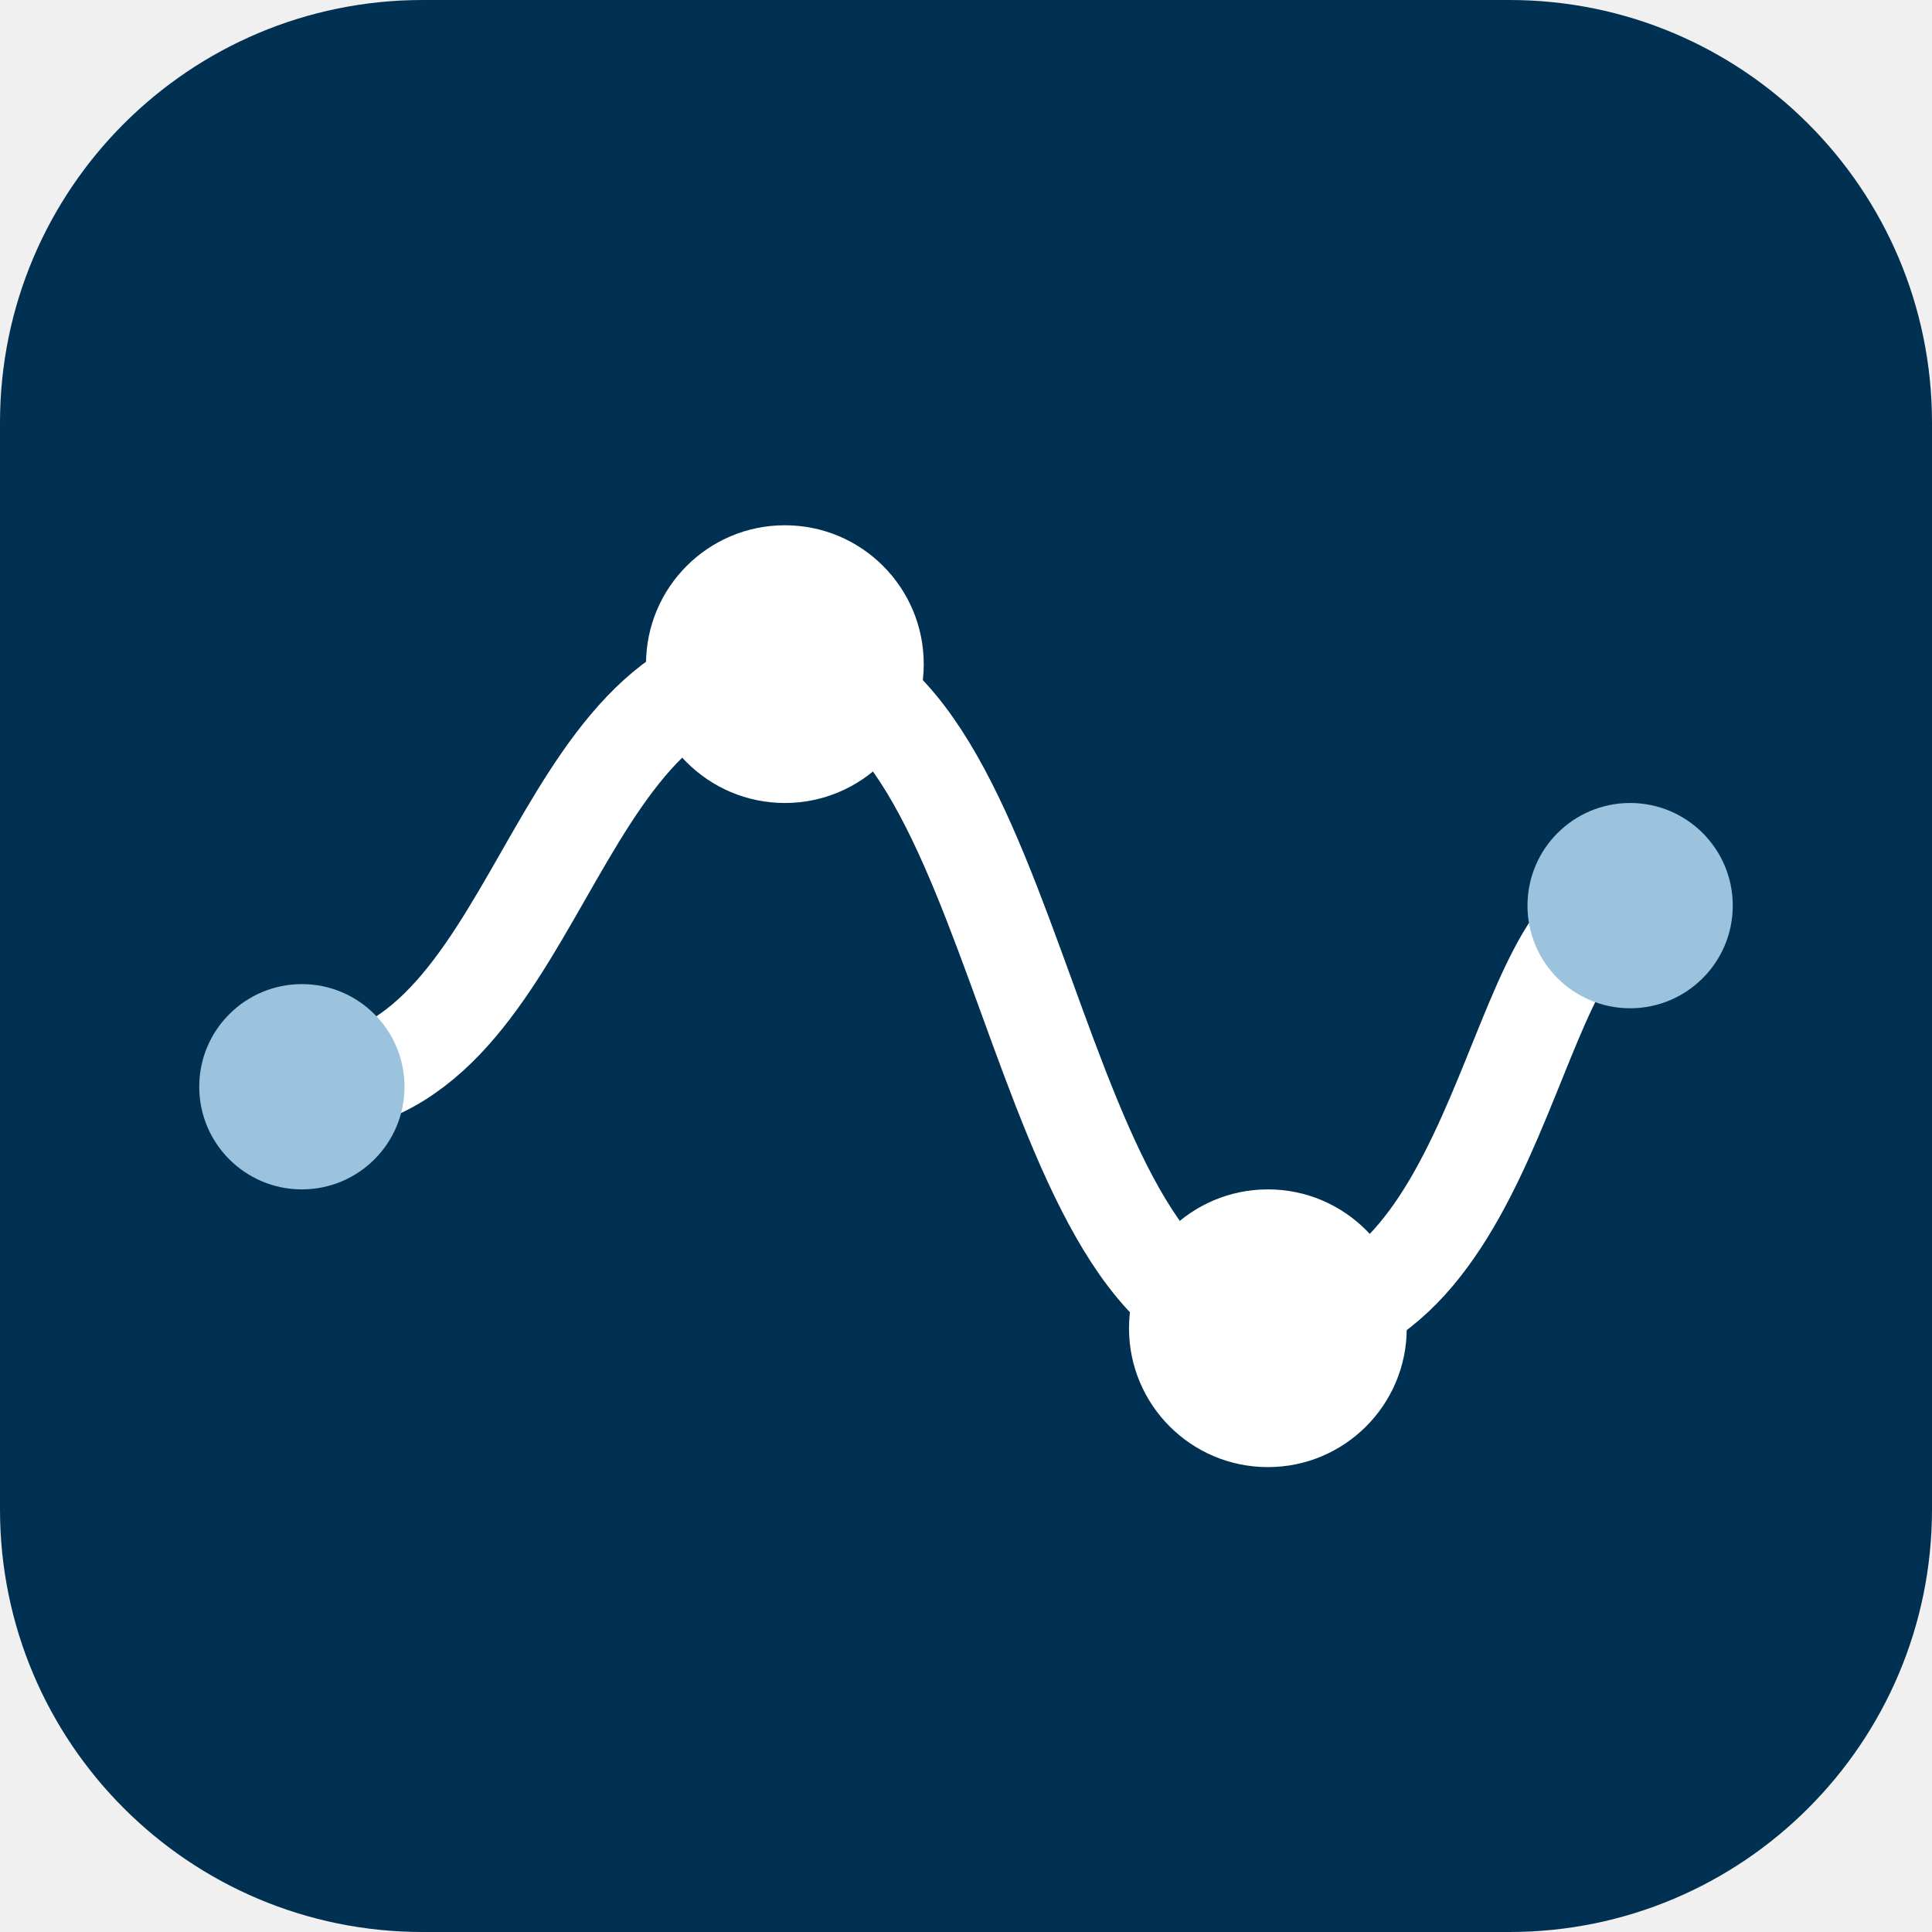
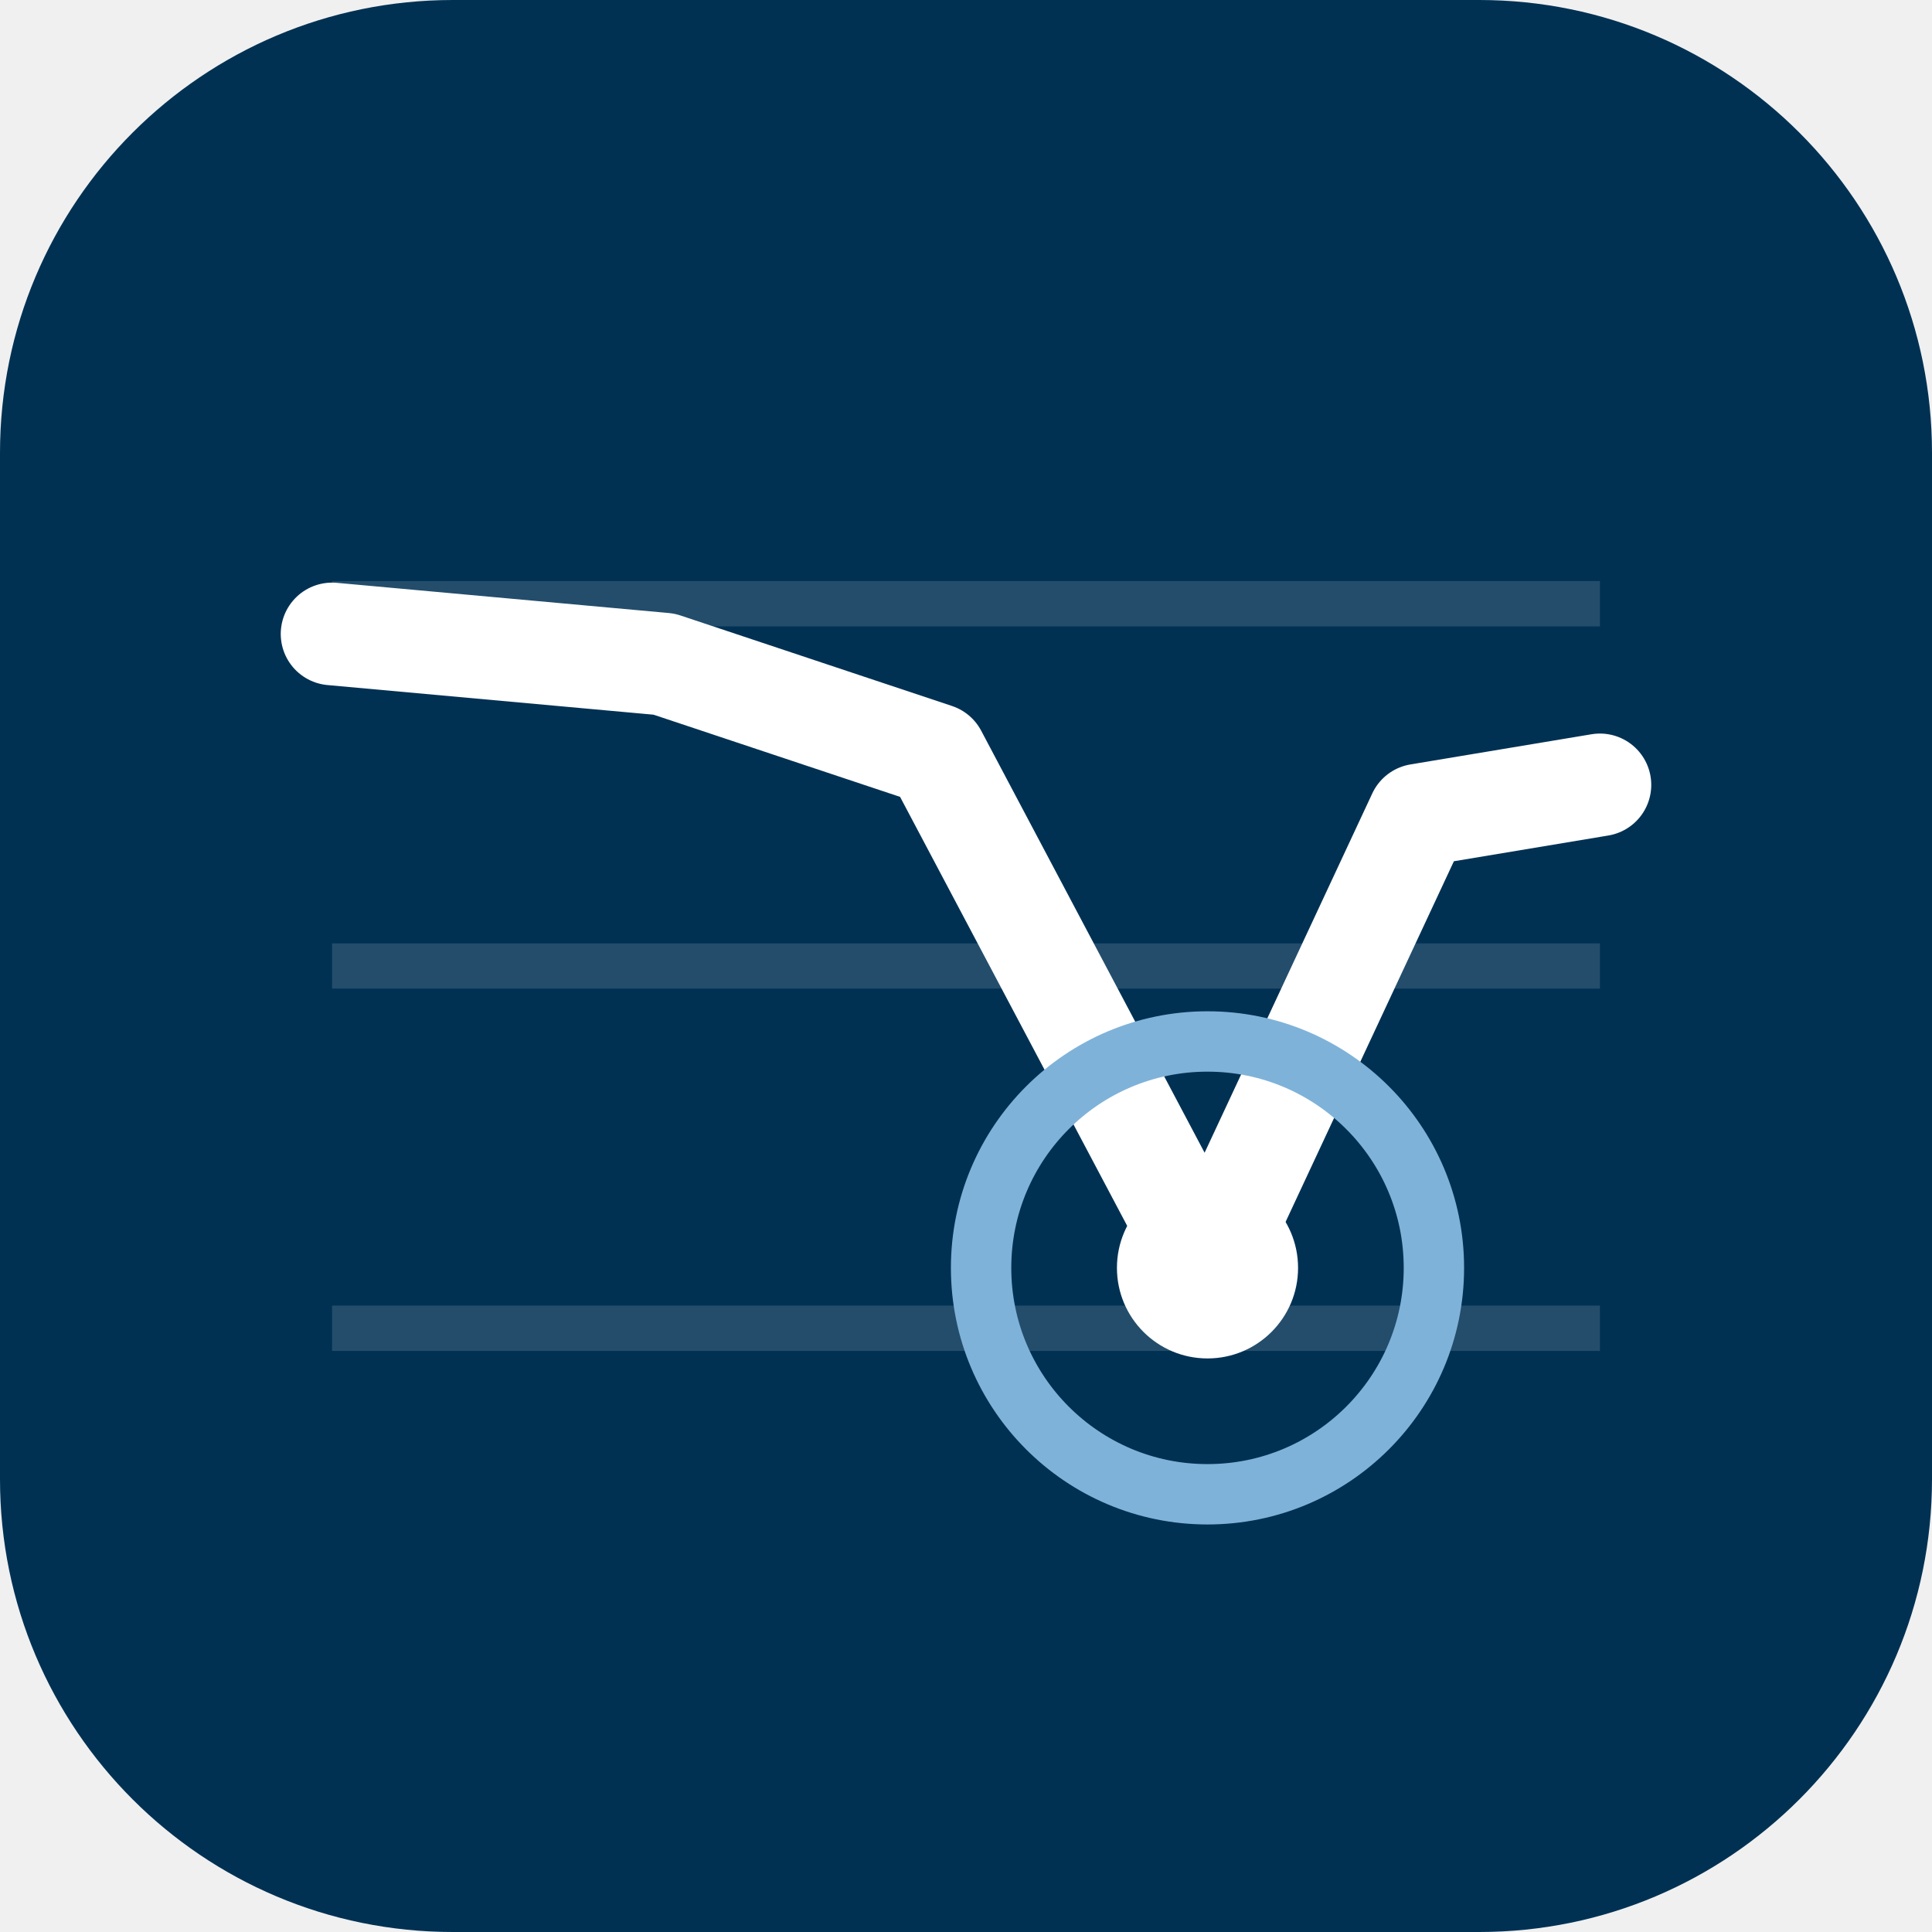
<svg xmlns="http://www.w3.org/2000/svg" viewBox="0 0 64 64" role="img" aria-label="Tinnitus Atlas">
-   <rect width="64" height="64" rx="14" fill="#003153" />
-   <path d="M10 36 C 18 36, 18 22, 26 22 S 34 44, 42 44 S 50 30, 54 30" fill="none" stroke="#ffffff" stroke-width="3.2" stroke-linecap="round" />
-   <circle cx="26" cy="22" r="4.6" fill="#ffffff" />
-   <circle cx="42" cy="44" r="4.6" fill="#ffffff" />
-   <circle cx="54" cy="30" r="3.4" fill="#9cc3dd" />
-   <circle cx="10" cy="36" r="3.4" fill="#9cc3dd" />
+   <rect width="64" height="64" rx="15" fill="#003153" />
+   <path d="M11 20 H53 M11 32 H53 M11 44 H53" stroke="#ffffff" stroke-opacity=".14" stroke-width="1.5" />
+   <polyline points="11,21 22,22 31,25 40,42 47,27 53,26" fill="none" stroke="#ffffff" stroke-width="3.4" stroke-linecap="round" stroke-linejoin="round" />
+   <circle cx="40" cy="42" r="7.5" fill="none" stroke="#7fb2d9" stroke-width="2" />
+   <circle cx="40" cy="42" r="3" fill="#ffffff" />
</svg>
